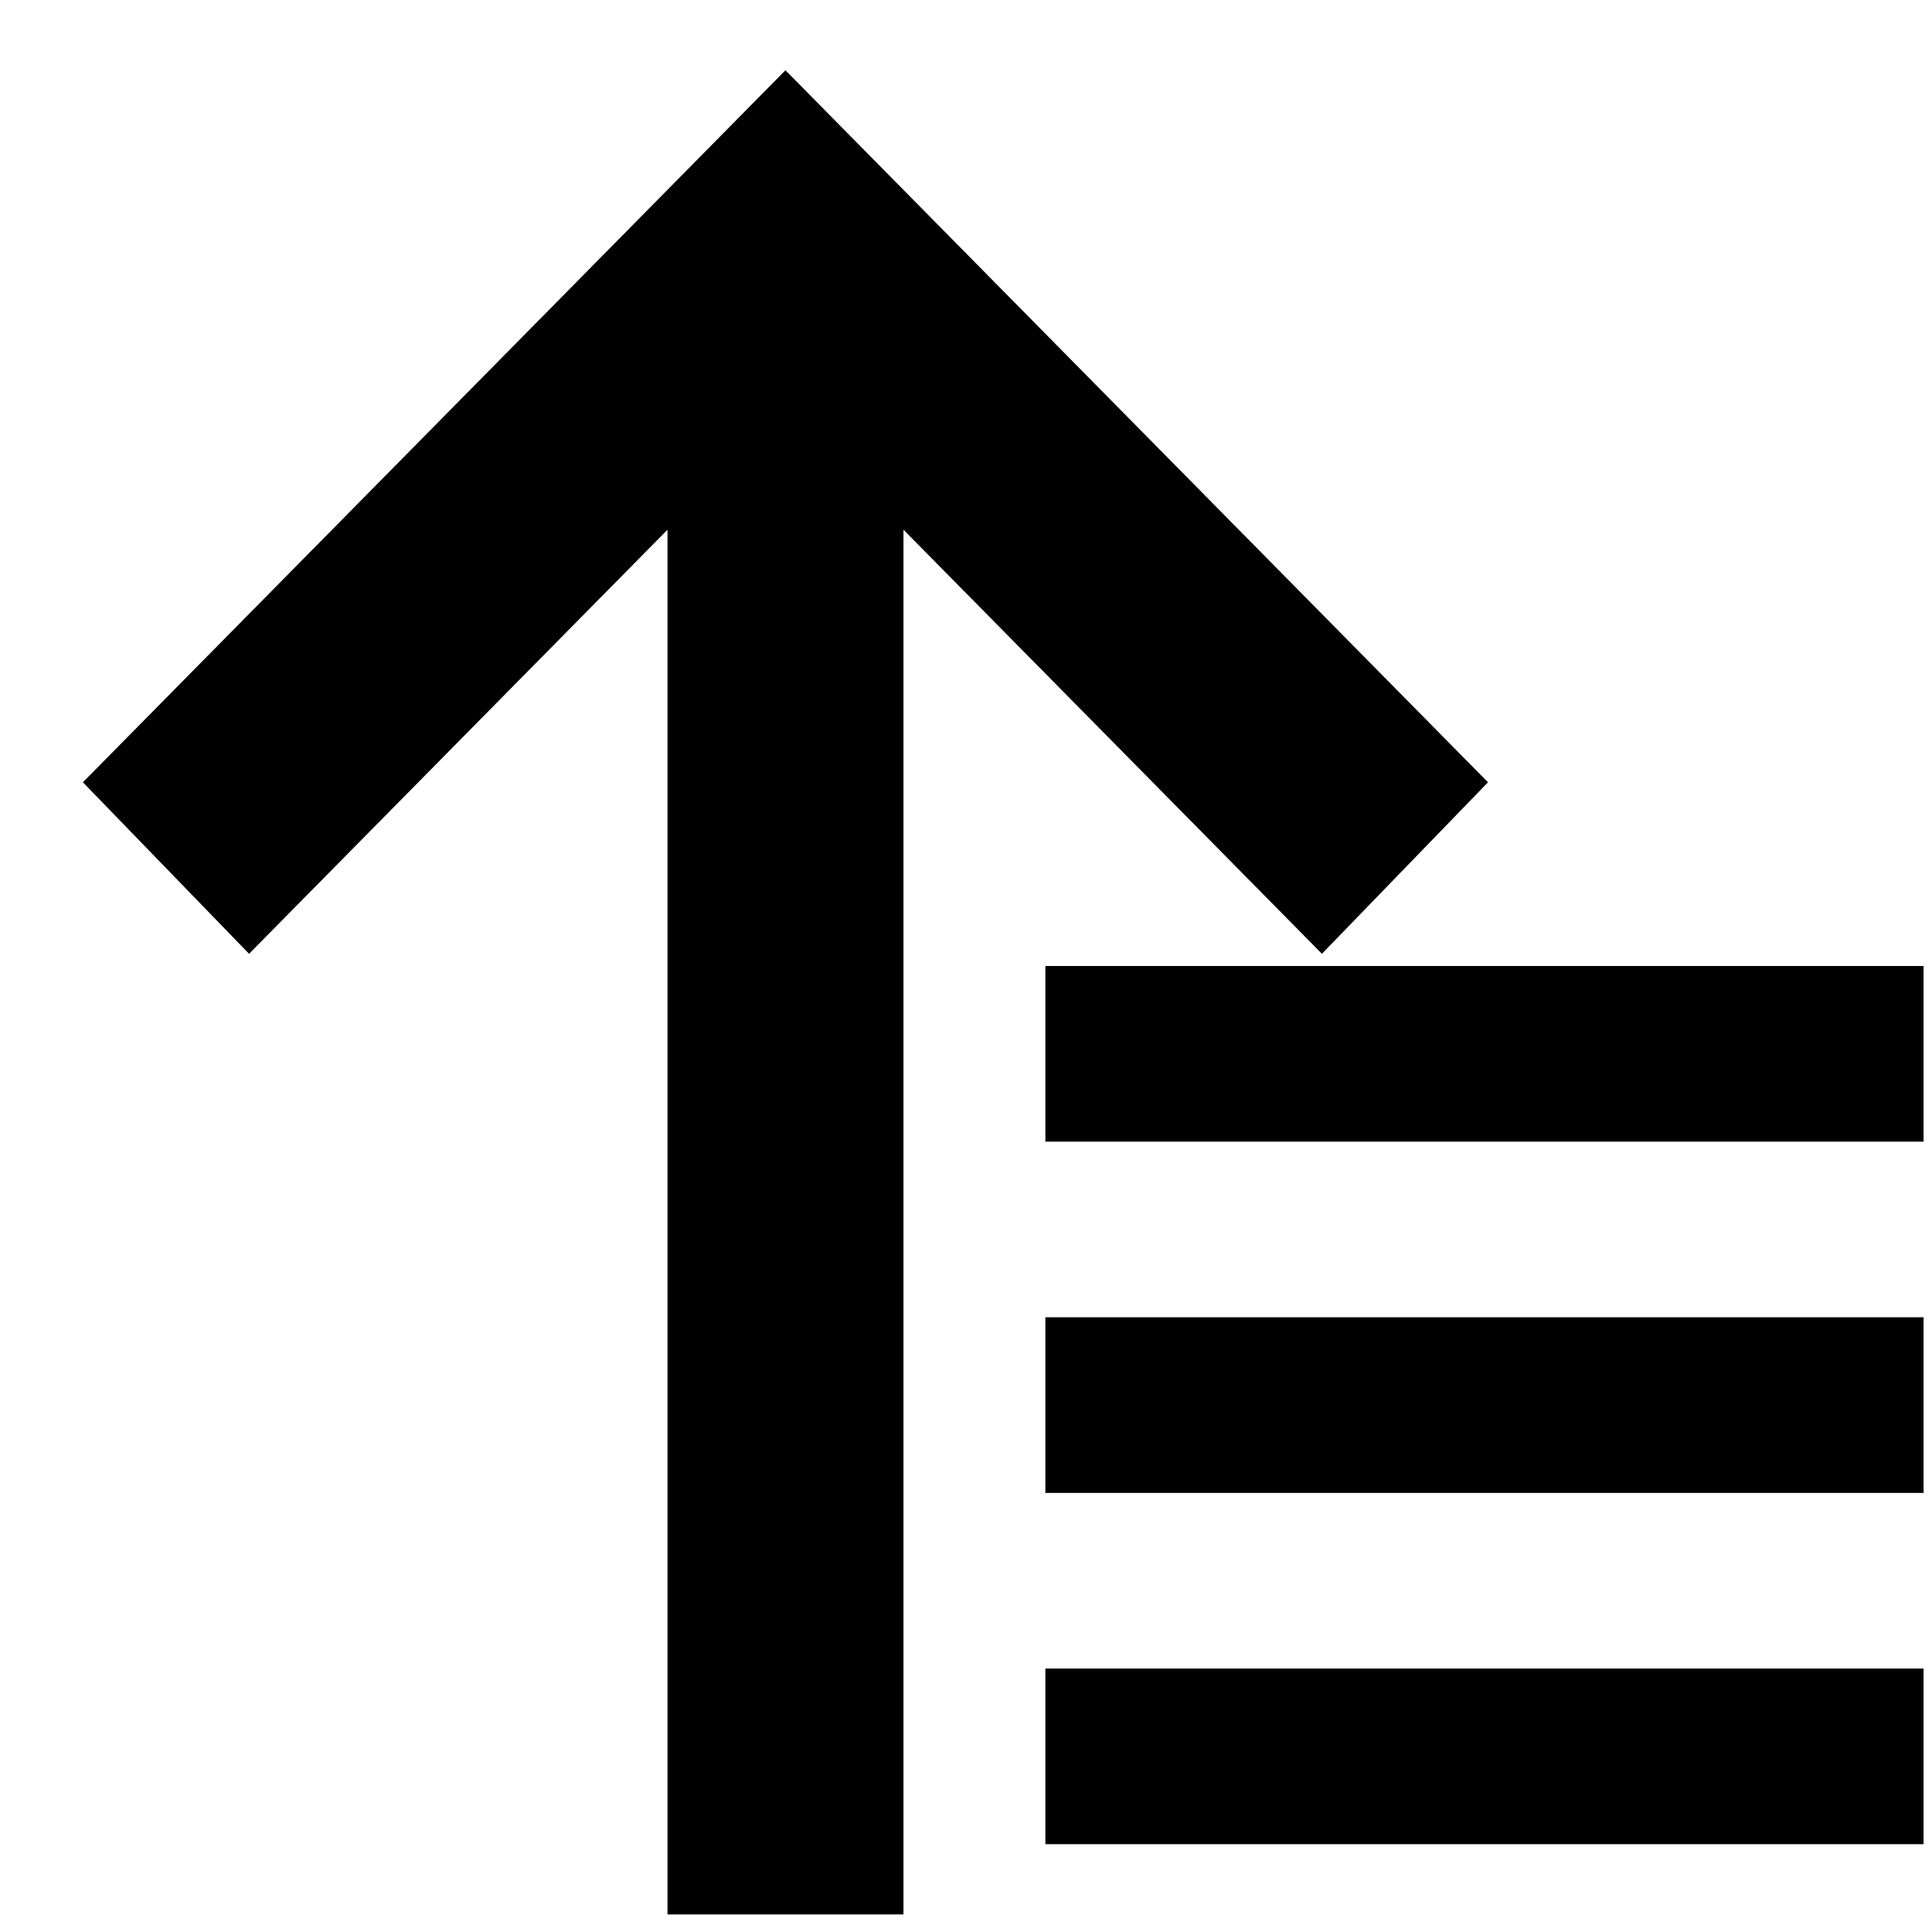
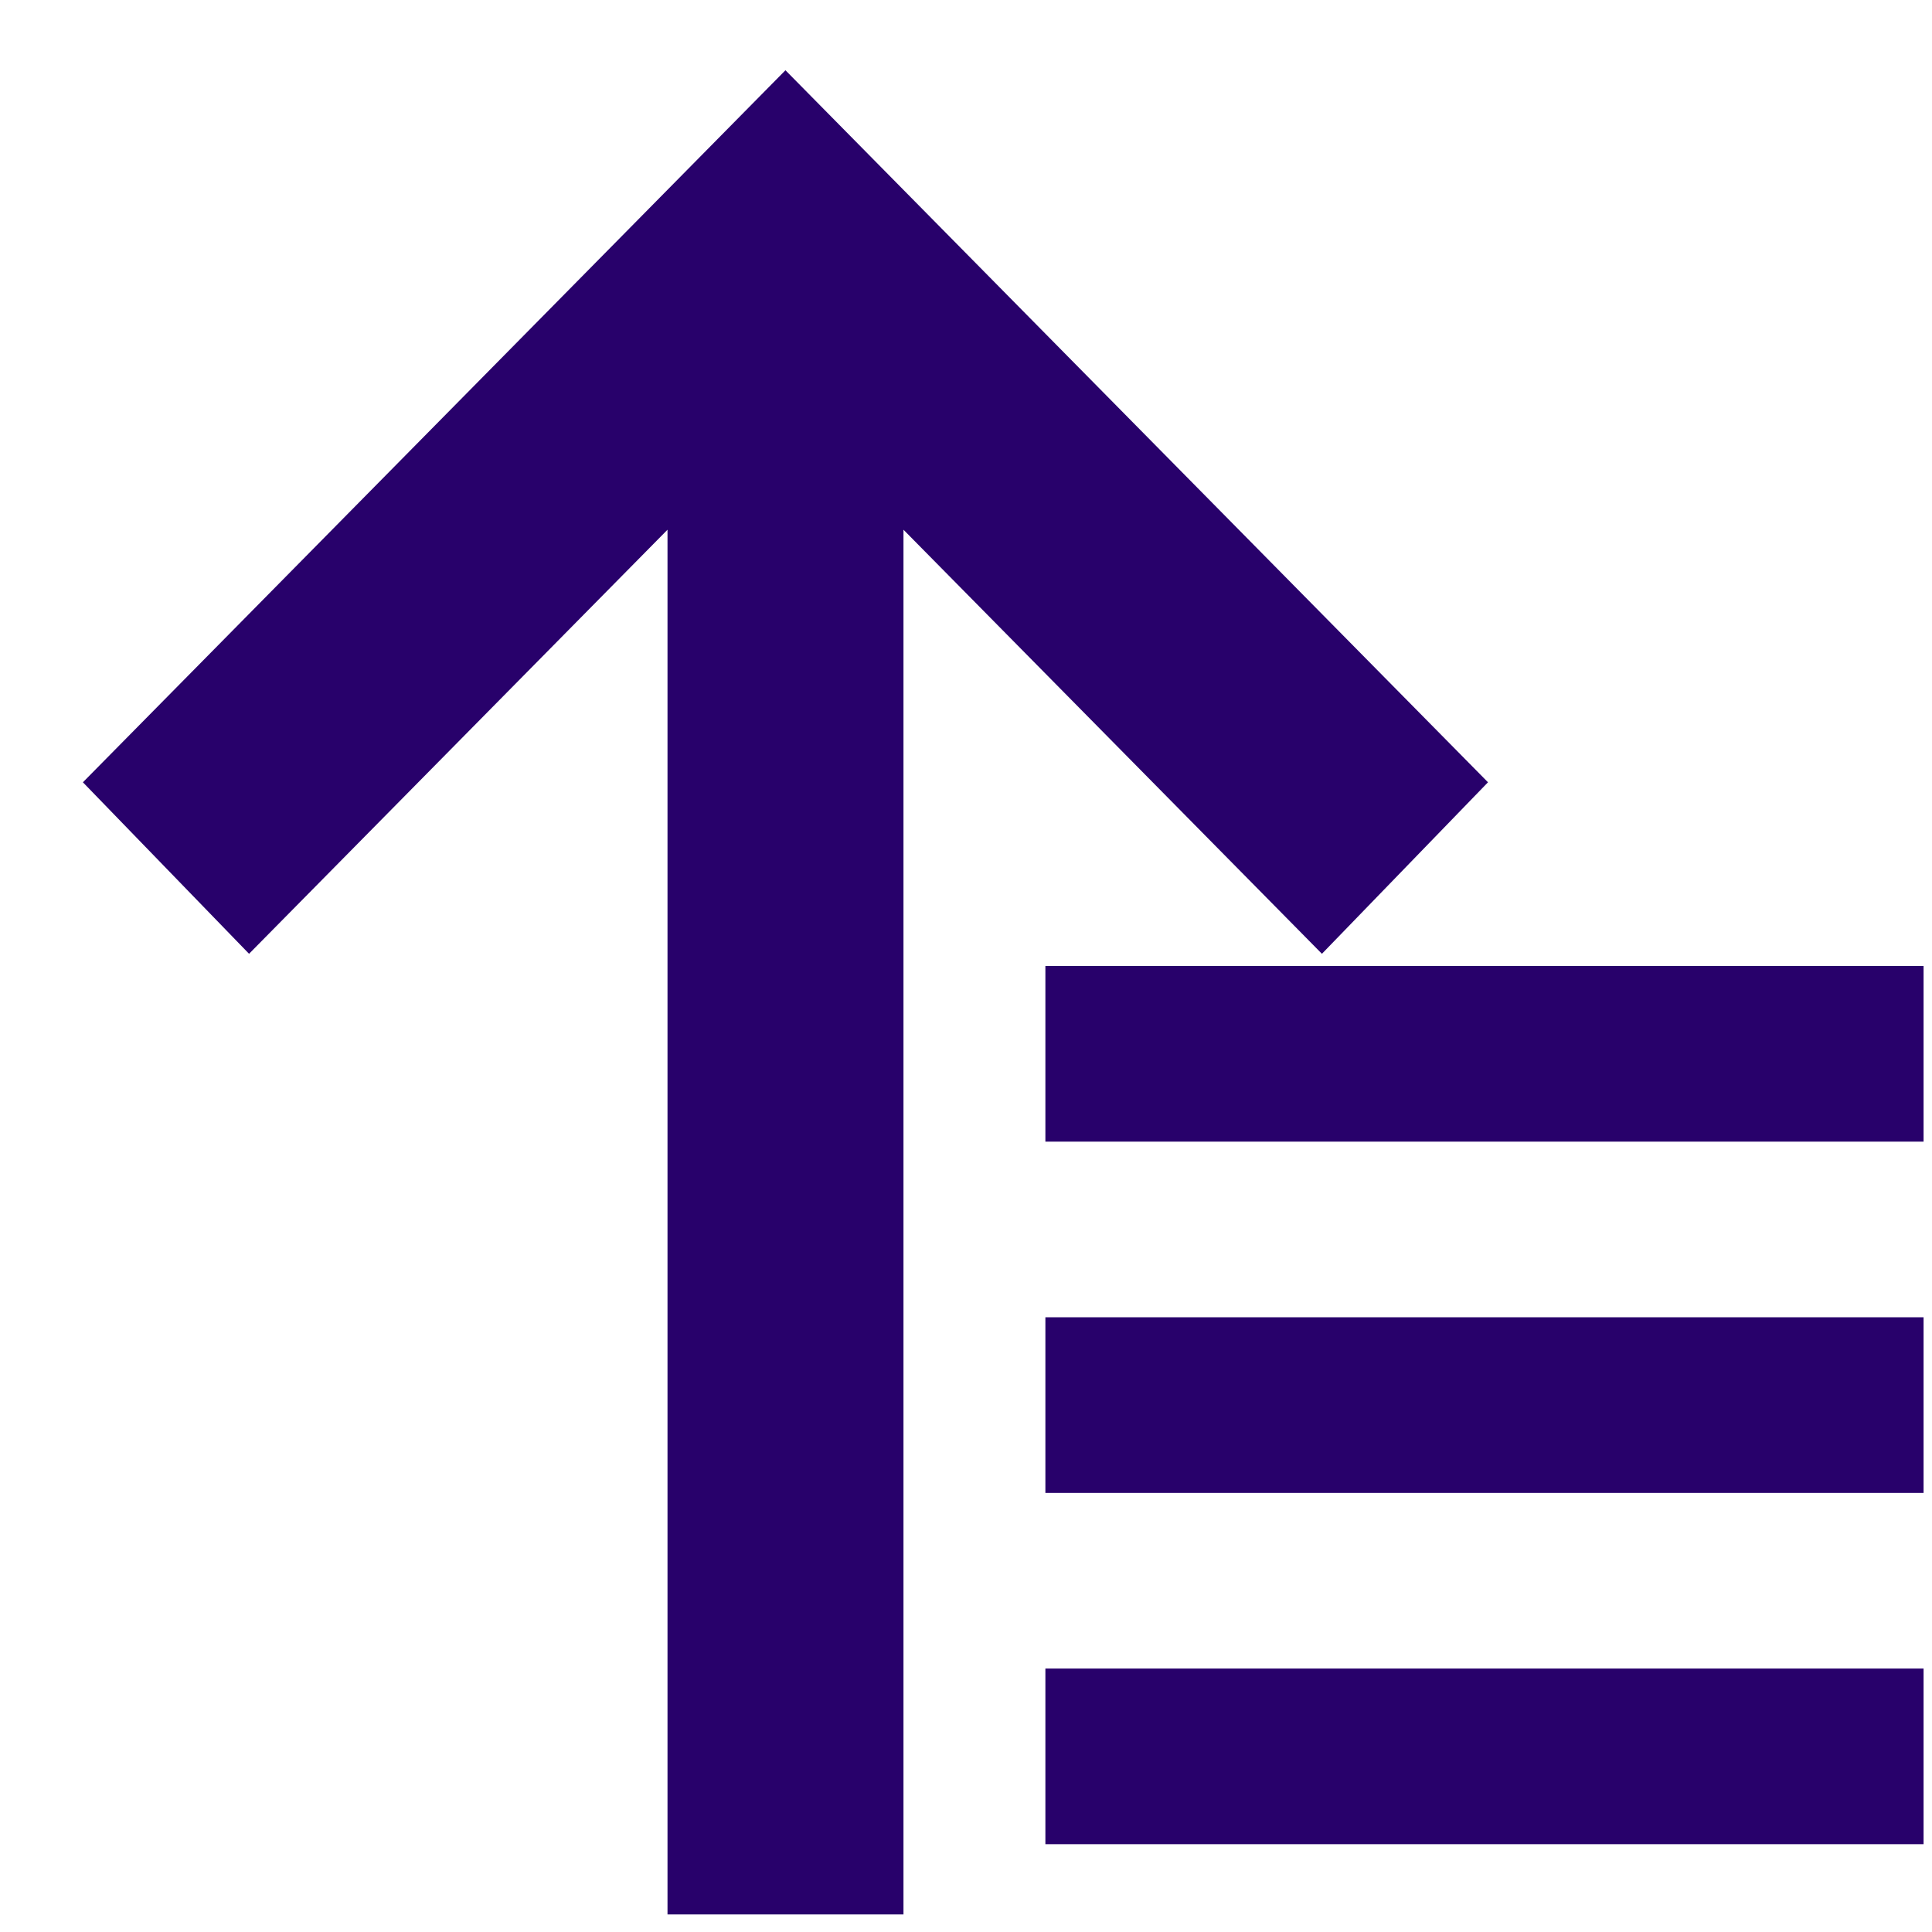
<svg xmlns="http://www.w3.org/2000/svg" width="22" height="22" viewBox="0 0 22 22" fill="none">
-   <path fill-rule="evenodd" clip-rule="evenodd" d="M21.904 13H11.904V11H21.904V13Z" fill="black" />
-   <path fill-rule="evenodd" clip-rule="evenodd" d="M21.904 17H11.904V15H21.904V17Z" fill="black" />
-   <path fill-rule="evenodd" clip-rule="evenodd" d="M21.904 21H11.904V19H21.904V21Z" fill="black" />
-   <path fill-rule="evenodd" clip-rule="evenodd" d="M7.601 6.032V21.8H10.288V6.032L15.053 10.861L16.944 8.908L8.944 0.8L0.944 8.908L2.836 10.861L7.601 6.032Z" fill="black" />
+   <path fill-rule="evenodd" clip-rule="evenodd" d="M21.904 13H11.904V11H21.904V13Z" fill="#28016B" />
+   <path fill-rule="evenodd" clip-rule="evenodd" d="M21.904 17H11.904V15H21.904V17Z" fill="#28016B" />
+   <path fill-rule="evenodd" clip-rule="evenodd" d="M21.904 21H11.904V19H21.904V21Z" fill="#28016B" />
+   <path fill-rule="evenodd" clip-rule="evenodd" d="M7.601 6.032V21.8H10.288V6.032L15.053 10.861L16.944 8.908L8.944 0.8L0.944 8.908L2.836 10.861L7.601 6.032Z" fill="#28016B" />
</svg>
